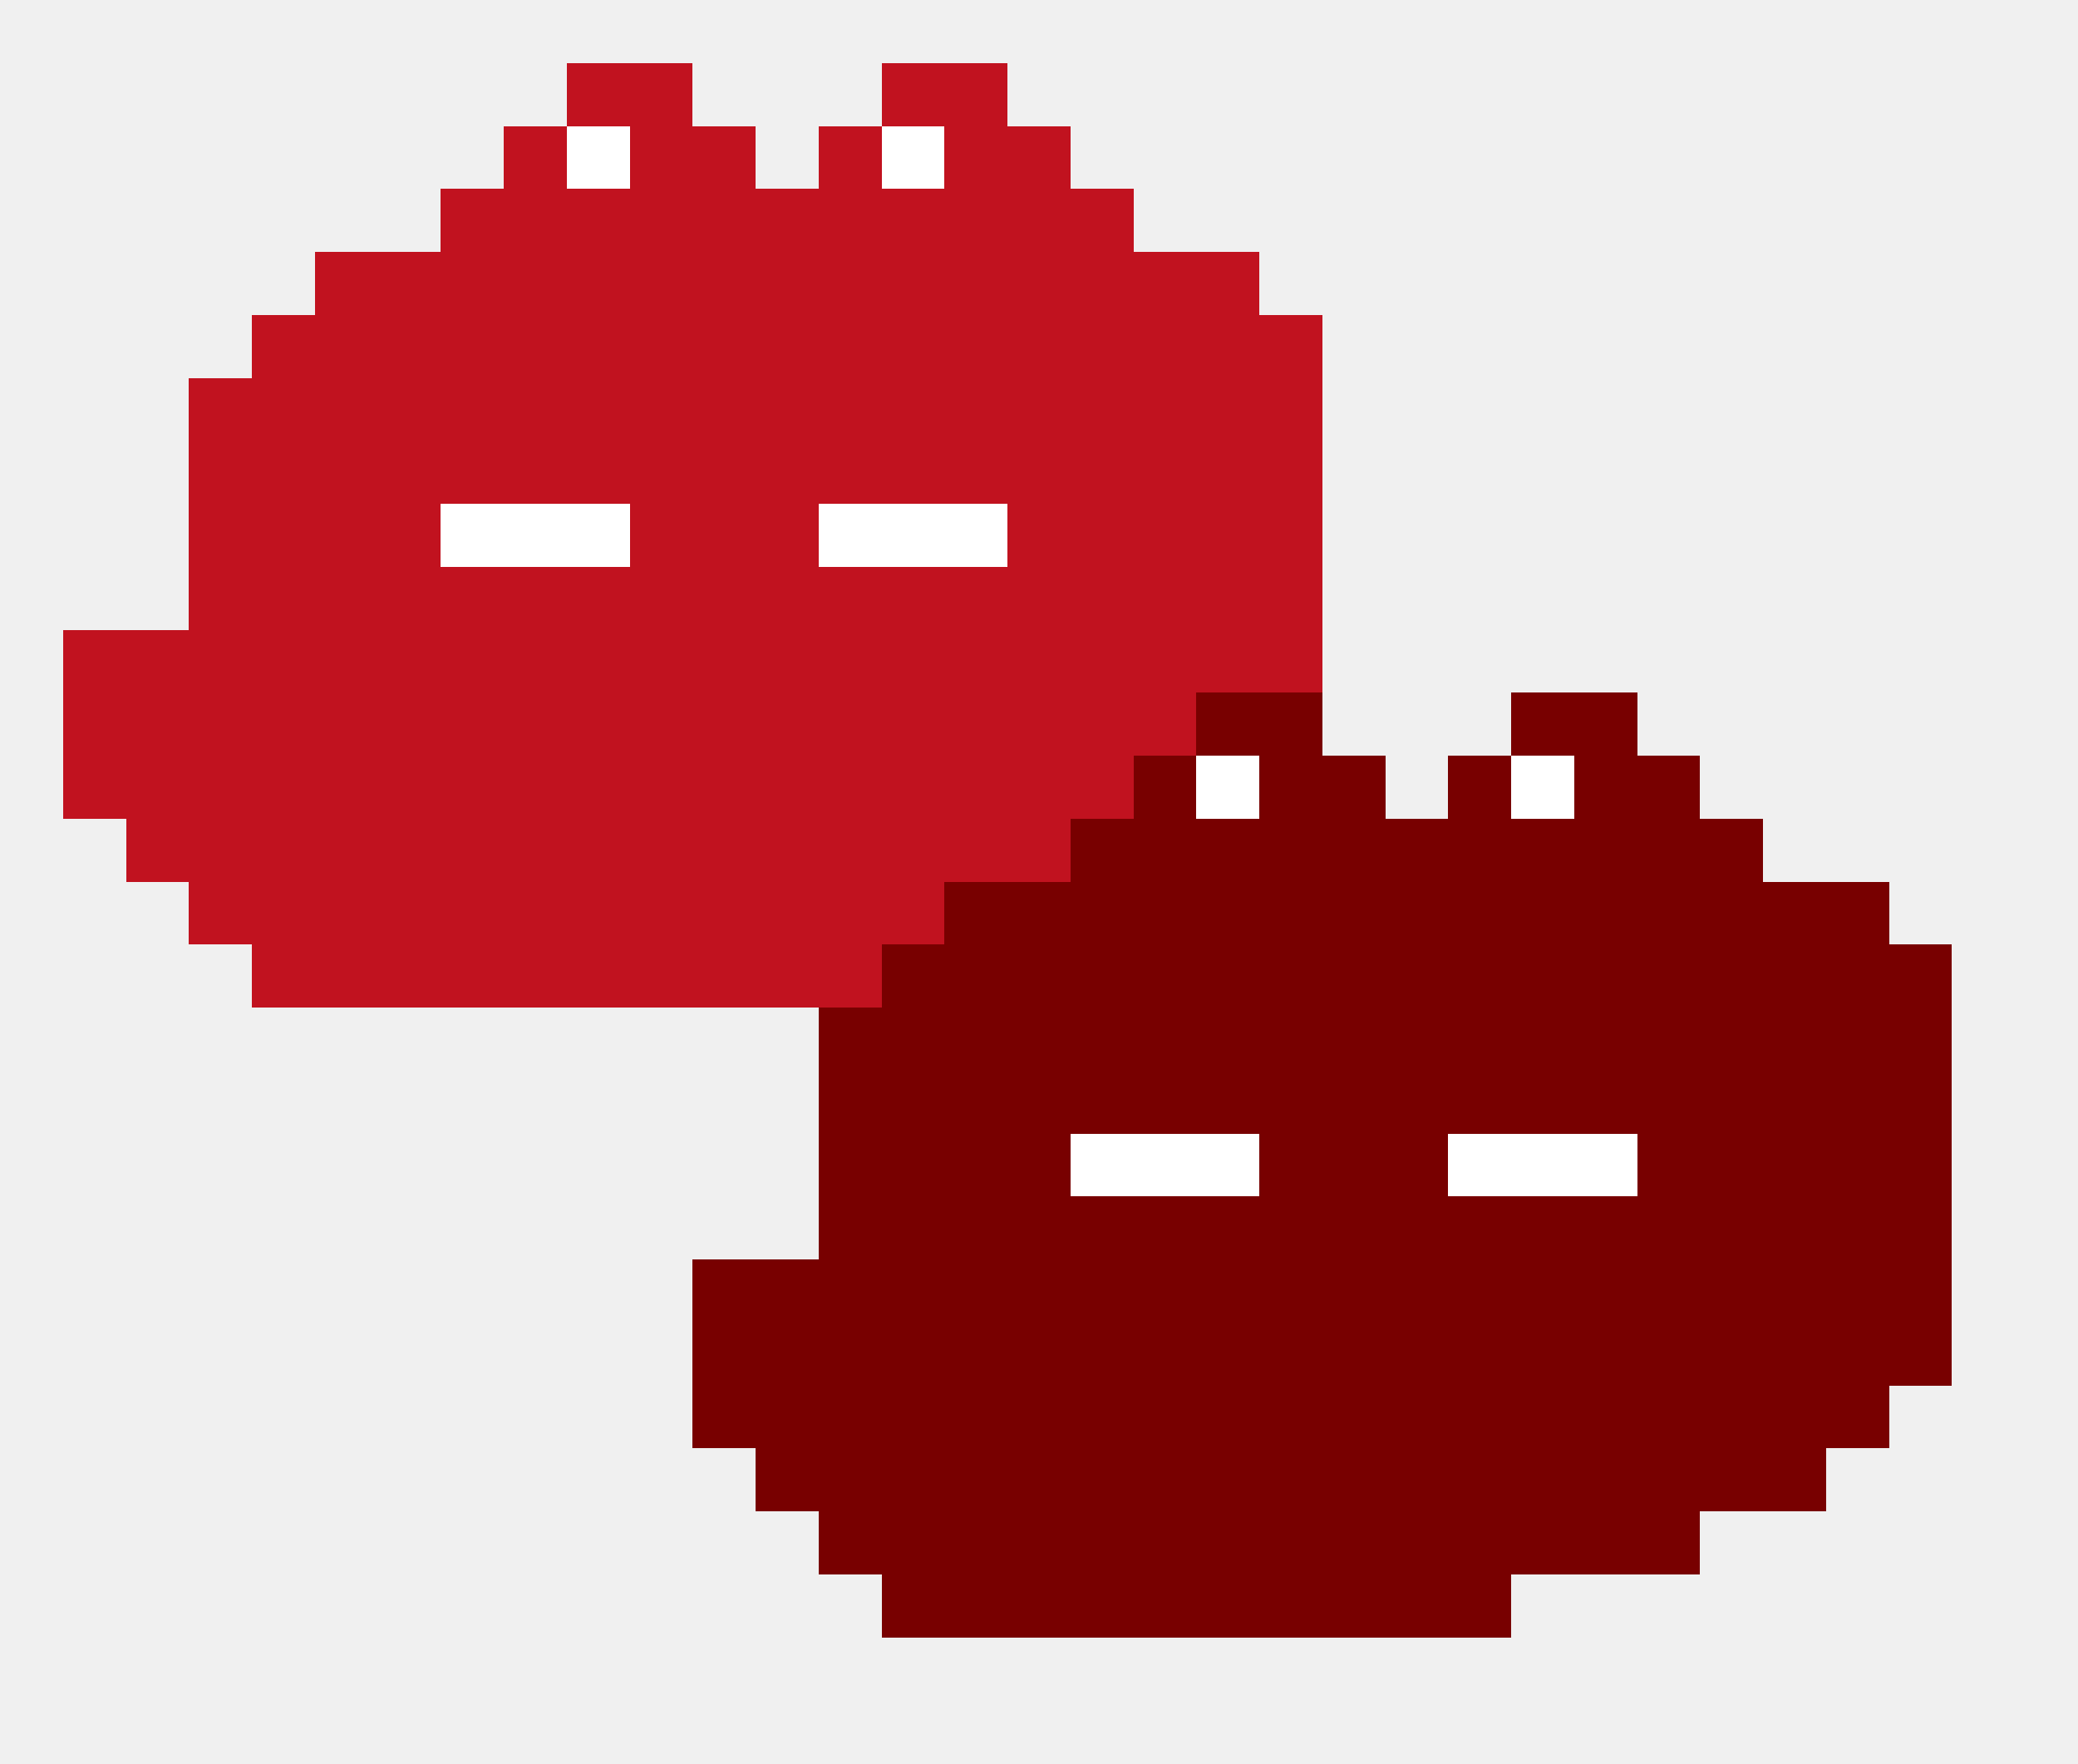
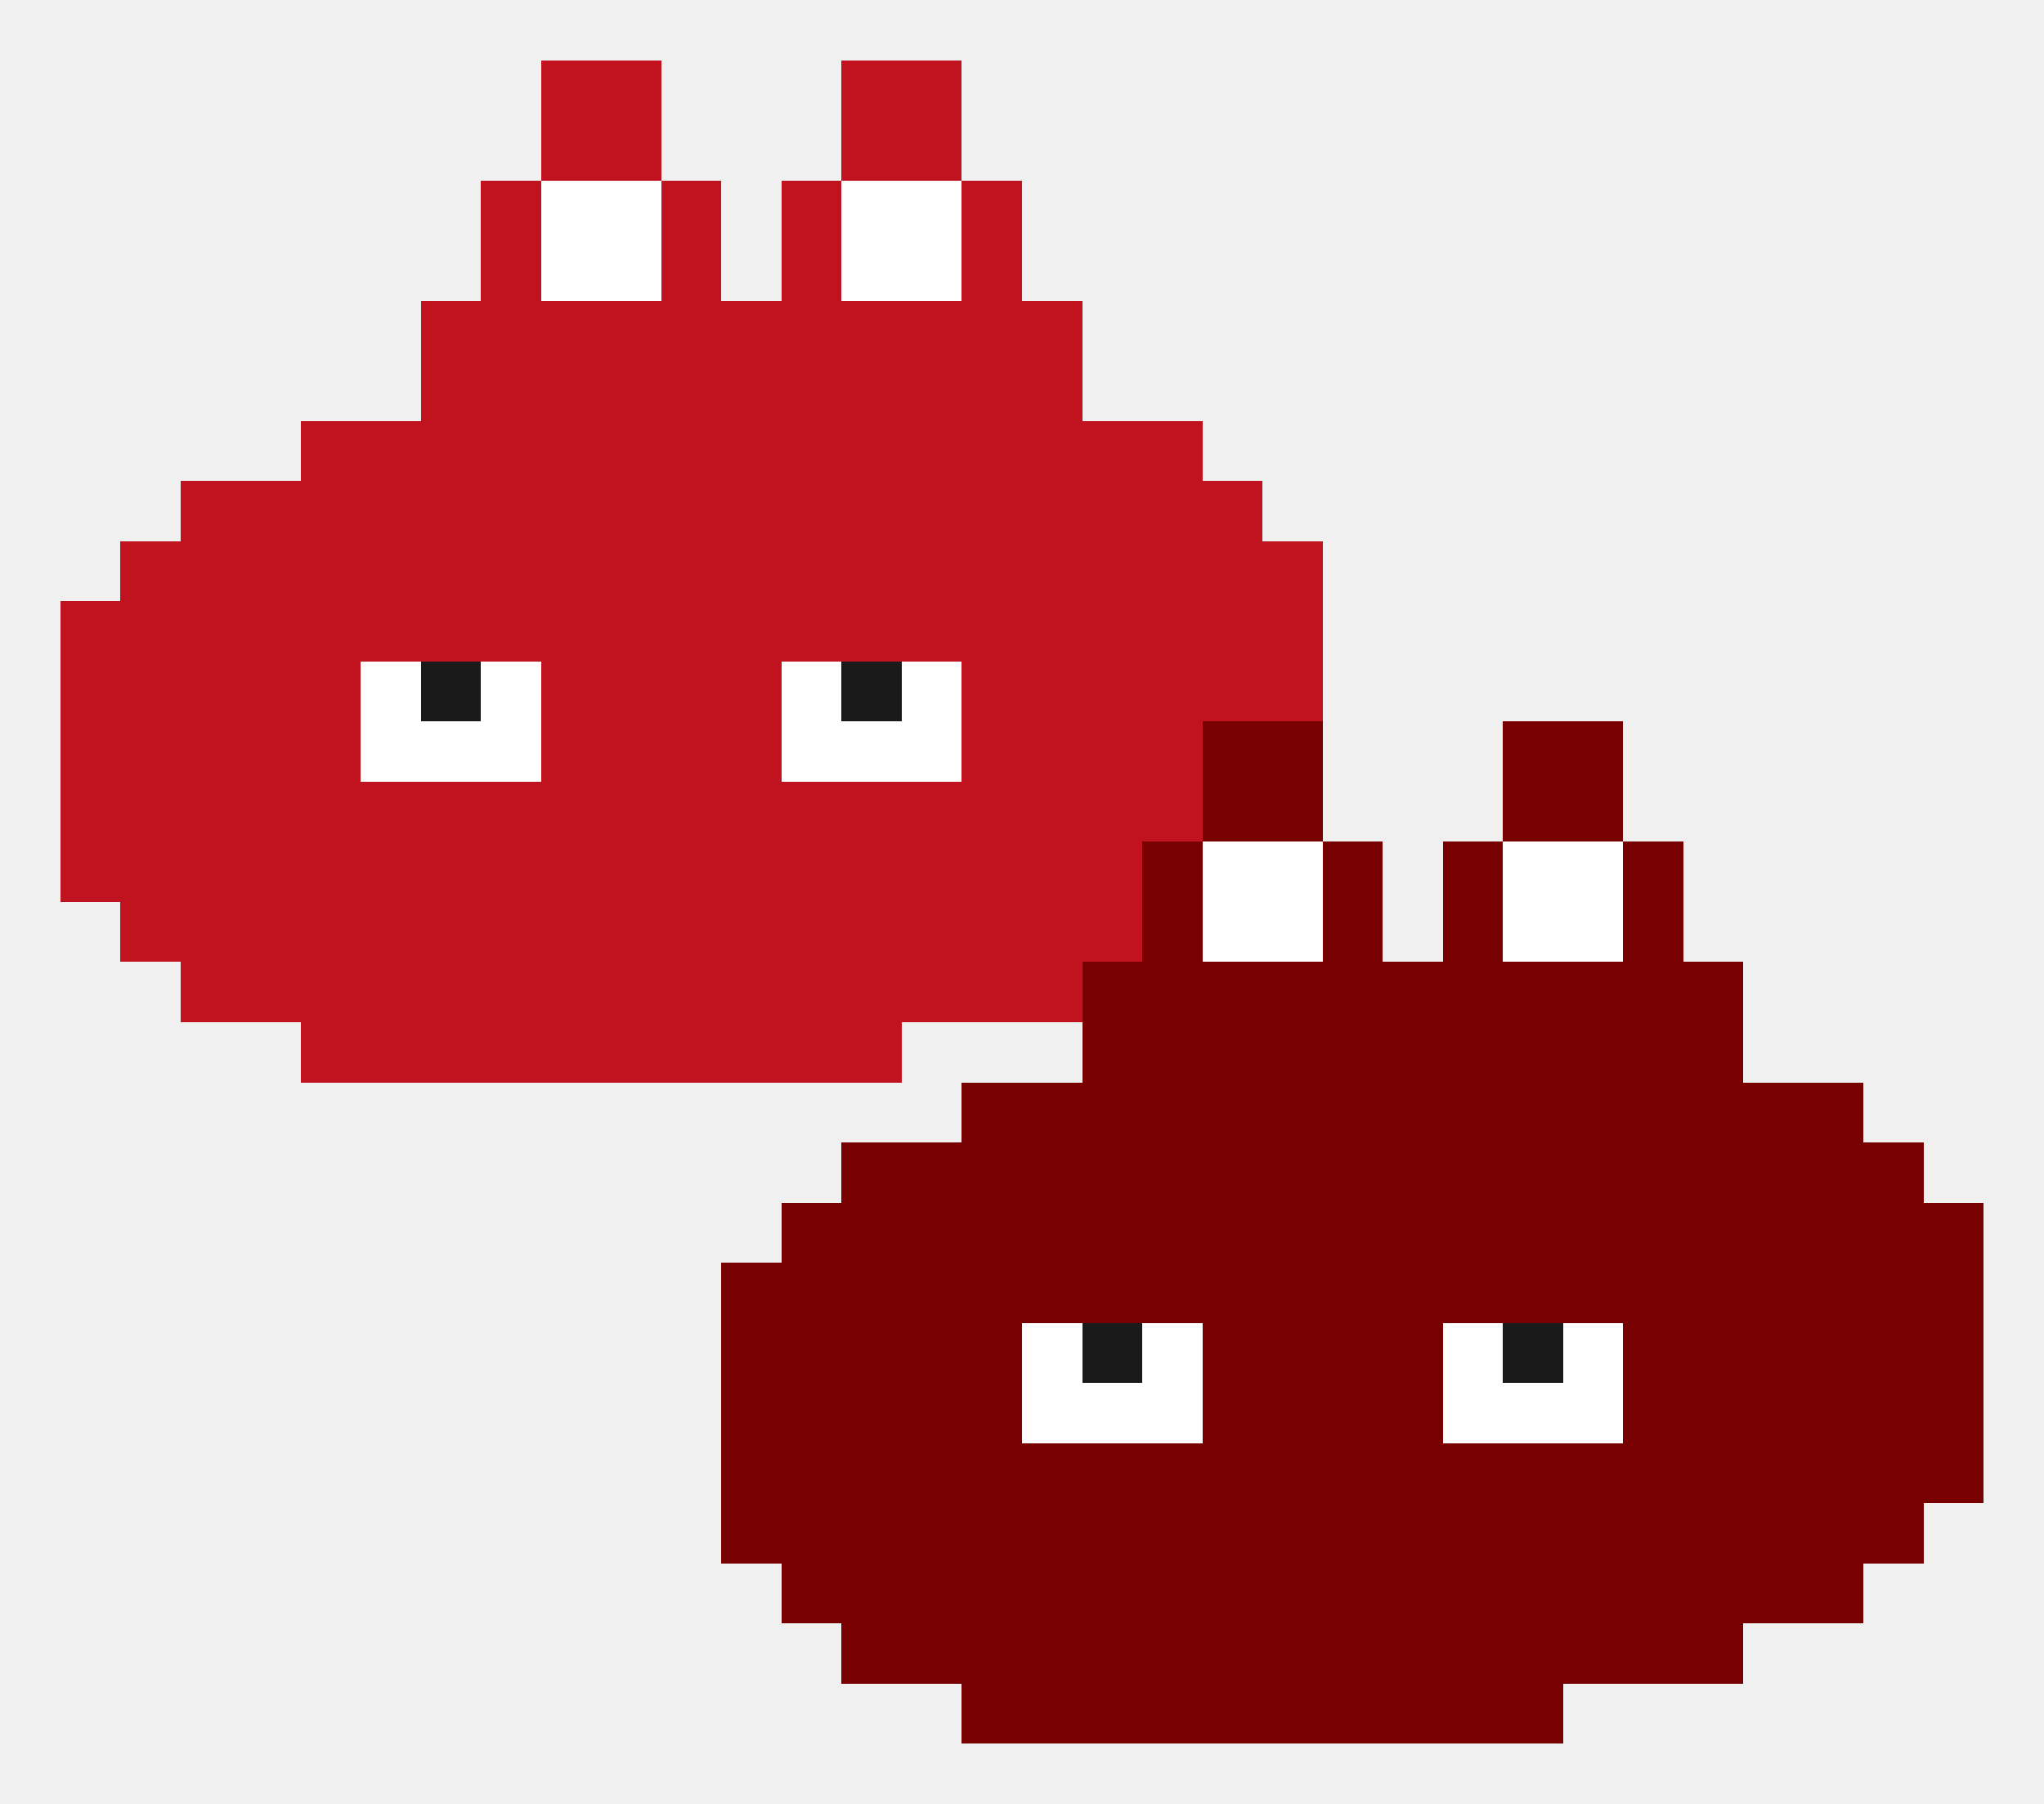
- <svg xmlns="http://www.w3.org/2000/svg" viewBox="-1 -1 33 28" shape-rendering="crispEdges">
-   <g fill="#C1121F">
-     <rect x="8" y="0" width="1" height="1" />
-     <rect x="9" y="0" width="1" height="1" />
-     <rect x="7" y="1" width="4" height="1" />
-     <rect x="6" y="2" width="6" height="1" />
-     <rect x="13" y="0" width="1" height="1" />
-     <rect x="14" y="0" width="1" height="1" />
-     <rect x="12" y="1" width="4" height="1" />
-     <rect x="11" y="2" width="6" height="1" />
-     <rect x="4" y="3" width="15" height="1" />
-     <rect x="3" y="4" width="17" height="1" />
-     <rect x="2" y="5" width="18" height="1" />
-     <rect x="2" y="6" width="18" height="1" />
-     <rect x="2" y="7" width="18" height="1" />
-     <rect x="2" y="8" width="18" height="1" />
-     <rect x="0" y="9" width="20" height="1" />
-     <rect x="0" y="10" width="20" height="1" />
-     <rect x="0" y="11" width="19" height="1" />
-     <rect x="1" y="12" width="17" height="1" />
-     <rect x="2" y="13" width="14" height="1" />
-     <rect x="3" y="14" width="10" height="1" />
+ <svg xmlns="http://www.w3.org/2000/svg" viewBox="-1 -1 34 30" shape-rendering="crispEdges">
+   <defs>
+     <g id="cat-body">
+       <rect x="8" y="0" width="1" height="1" />
+       <rect x="9" y="0" width="1" height="1" />
+       <rect x="8" y="1" width="2" height="1" />
+       <rect x="7" y="2" width="4" height="1" />
+       <rect x="7" y="3" width="4" height="1" />
+       <rect x="6" y="4" width="6" height="1" />
+       <rect x="6" y="5" width="6" height="1" />
+       <rect x="13" y="0" width="1" height="1" />
+       <rect x="14" y="0" width="1" height="1" />
+       <rect x="13" y="1" width="2" height="1" />
+       <rect x="12" y="2" width="4" height="1" />
+       <rect x="12" y="3" width="4" height="1" />
+       <rect x="11" y="4" width="6" height="1" />
+       <rect x="11" y="5" width="6" height="1" />
+       <rect x="4" y="6" width="15" height="1" />
+       <rect x="2" y="7" width="18" height="1" />
+       <rect x="1" y="8" width="20" height="1" />
+       <rect x="0" y="9" width="21" height="1" />
+       <rect x="0" y="10" width="21" height="1" />
+       <rect x="0" y="11" width="21" height="1" />
+       <rect x="0" y="12" width="21" height="1" />
+       <rect x="0" y="13" width="20" height="1" />
+       <rect x="1" y="14" width="18" height="1" />
+       <rect x="2" y="15" width="15" height="1" />
+       <rect x="4" y="16" width="10" height="1" />
+     </g>
+     <g id="cat-face">
+       <g fill="#fff">
+         <rect x="8" y="2" width="2" height="2" />
+         <rect x="13" y="2" width="2" height="2" />
+         <rect x="5" y="10" width="3" height="2" />
+         <rect x="12" y="10" width="3" height="2" />
+       </g>
+       <g fill="#1a1a1a">
+         <rect x="6" y="10" width="1" height="1" />
+         <rect x="13" y="10" width="1" height="1" />
+       </g>
+     </g>
+   </defs>
+   <g transform="translate(0, 0)">
+     <g fill="#C1121F">
+       <use href="#cat-body" />
+     </g>
+     <use href="#cat-face" />
  </g>
-   <g fill="#fff">
-     <rect x="8" y="1" width="1" height="1" />
-     <rect x="13" y="1" width="1" height="1" />
-     <rect x="6" y="7" width="3" height="1" />
-     <rect x="12" y="7" width="3" height="1" />
-   </g>
-   <g fill="#780000">
-     <rect x="18" y="10" width="1" height="1" />
-     <rect x="19" y="10" width="1" height="1" />
-     <rect x="17" y="11" width="4" height="1" />
-     <rect x="16" y="12" width="6" height="1" />
-     <rect x="23" y="10" width="1" height="1" />
-     <rect x="24" y="10" width="1" height="1" />
-     <rect x="22" y="11" width="4" height="1" />
-     <rect x="21" y="12" width="6" height="1" />
-     <rect x="14" y="13" width="15" height="1" />
-     <rect x="13" y="14" width="17" height="1" />
-     <rect x="12" y="15" width="18" height="1" />
-     <rect x="12" y="16" width="18" height="1" />
-     <rect x="12" y="17" width="18" height="1" />
-     <rect x="12" y="18" width="18" height="1" />
-     <rect x="10" y="19" width="20" height="1" />
-     <rect x="10" y="20" width="20" height="1" />
-     <rect x="10" y="21" width="19" height="1" />
-     <rect x="11" y="22" width="17" height="1" />
-     <rect x="12" y="23" width="14" height="1" />
-     <rect x="13" y="24" width="10" height="1" />
-   </g>
-   <g fill="#fff">
-     <rect x="18" y="11" width="1" height="1" />
-     <rect x="23" y="11" width="1" height="1" />
-     <rect x="16" y="17" width="3" height="1" />
-     <rect x="22" y="17" width="3" height="1" />
+   <g transform="translate(11, 11)">
+     <g fill="#780000">
+       <use href="#cat-body" />
+     </g>
+     <use href="#cat-face" />
  </g>
</svg>
